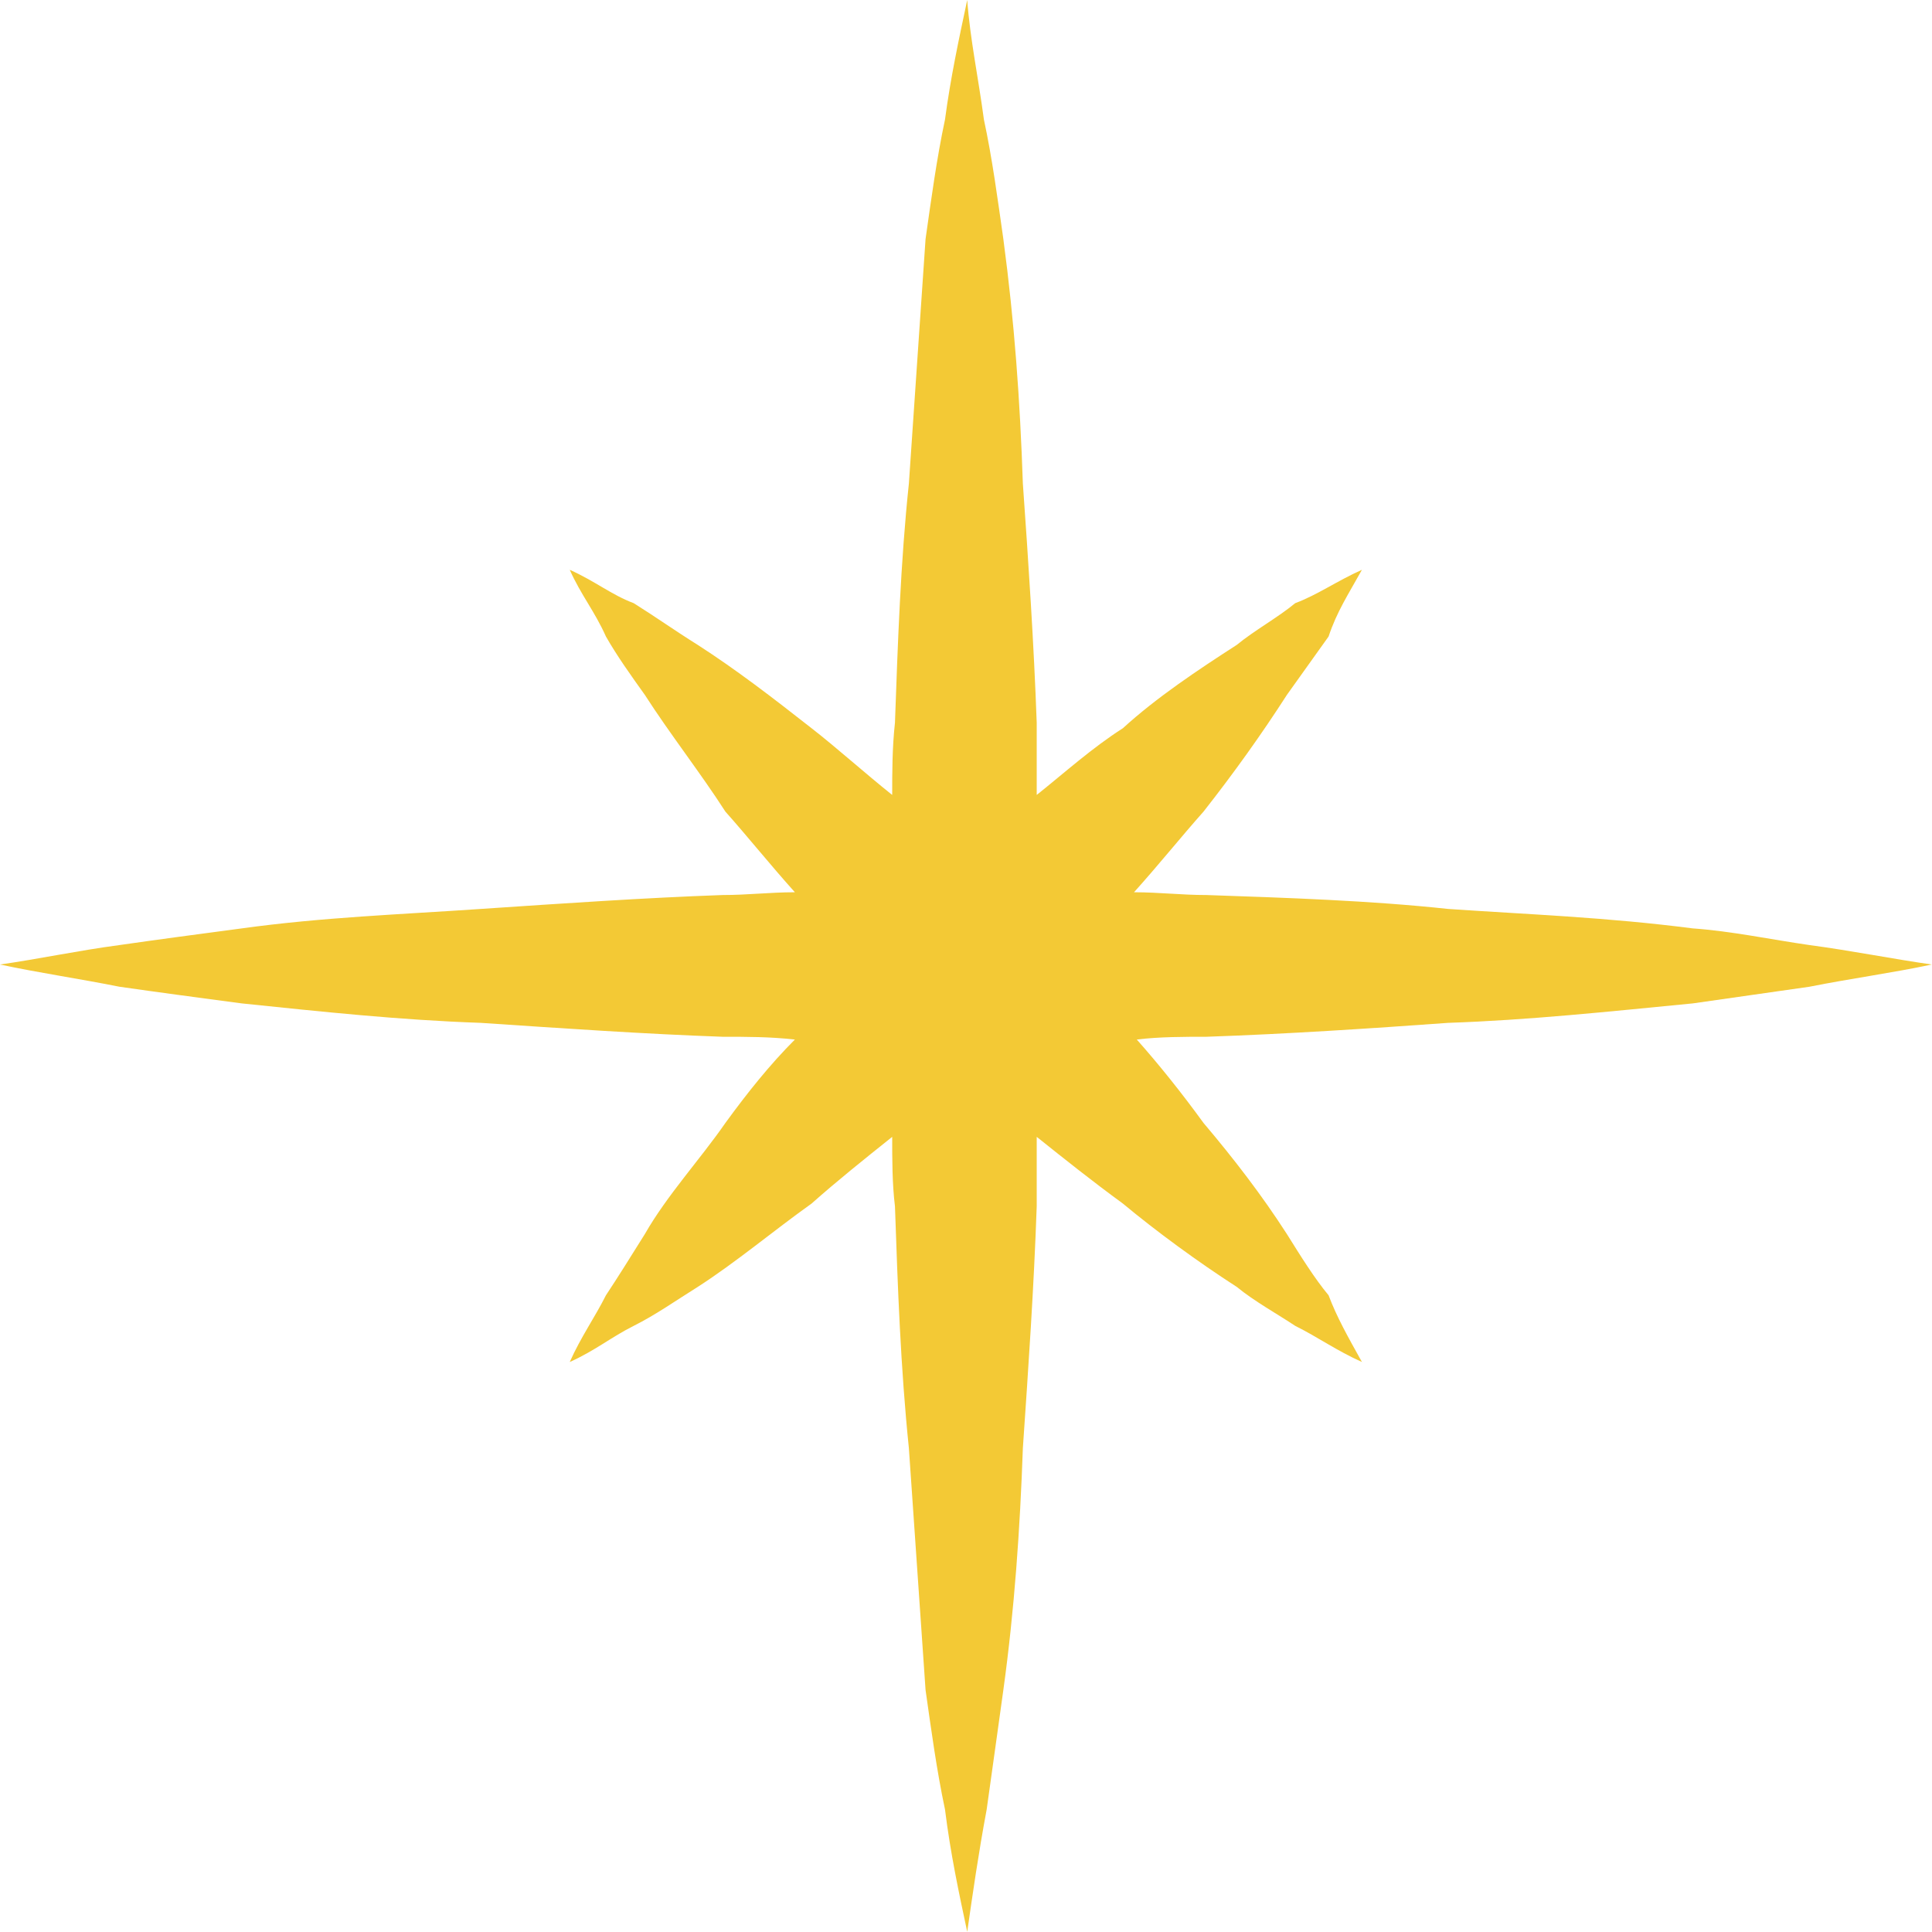
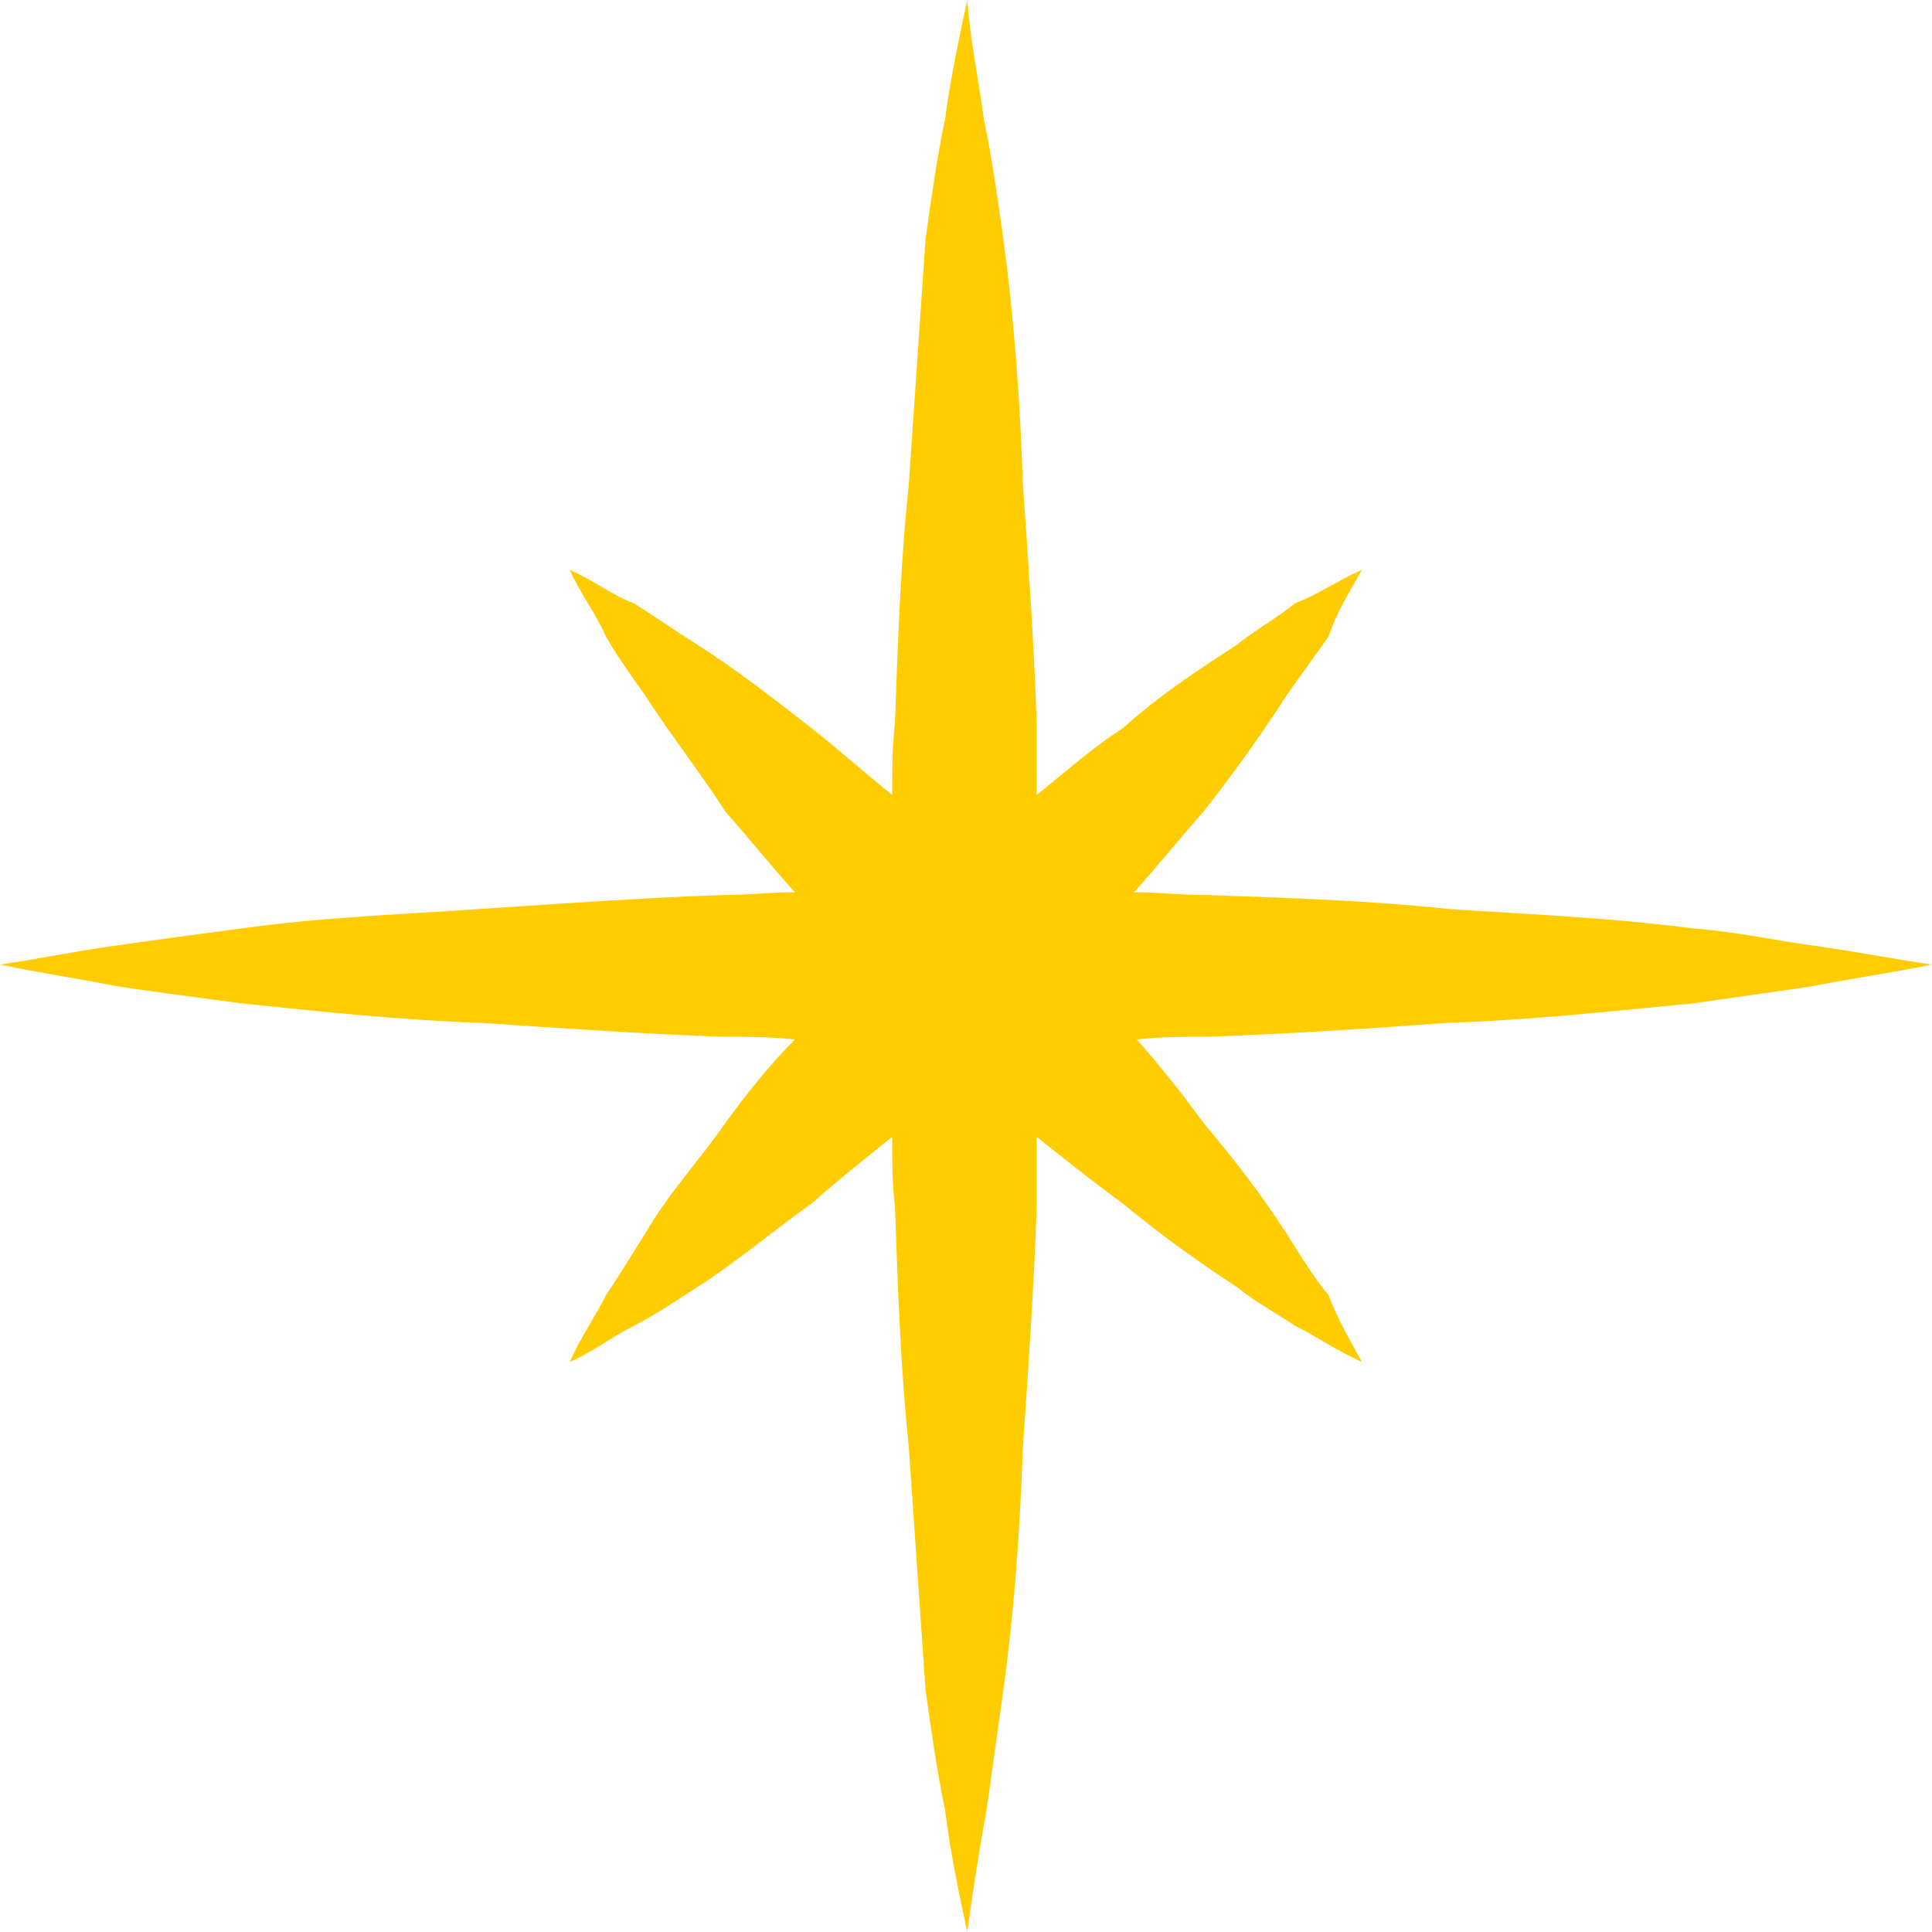
<svg xmlns="http://www.w3.org/2000/svg" width="100%" height="100%" viewBox="0 0 125 125" version="1.1" xml:space="preserve" style="fill-rule:evenodd;clip-rule:evenodd;stroke-linejoin:round;stroke-miterlimit:2;">
  <g transform="matrix(1,0,0,1,-197.3079,-4736.82)">
    <g transform="matrix(4.166667,0,0,4.166667,322.2912,4799.403)">
-       <path d="M0,-0.043C-0.604,0.086 -1.252,0.173 -1.899,0.302C-2.503,0.389 -3.107,0.475 -3.712,0.561C-5.05,0.691 -6.258,0.82 -7.51,0.863C-8.718,0.95 -10.013,1.036 -11.265,1.079C-11.61,1.079 -11.999,1.079 -12.344,1.122C-11.999,1.511 -11.653,1.942 -11.308,2.417C-10.833,2.978 -10.402,3.539 -10.013,4.143C-9.797,4.489 -9.582,4.834 -9.366,5.093C-9.236,5.438 -9.064,5.74 -8.848,6.129C-9.236,5.956 -9.538,5.74 -9.884,5.568C-10.143,5.395 -10.531,5.179 -10.79,4.964C-11.394,4.575 -12.042,4.1 -12.56,3.669C-13.034,3.323 -13.466,2.978 -13.898,2.633L-13.898,3.712C-13.941,4.964 -14.027,6.215 -14.113,7.467C-14.157,8.718 -14.243,9.97 -14.416,11.222C-14.502,11.826 -14.588,12.473 -14.675,13.078C-14.804,13.768 -14.89,14.373 -14.977,14.977C-15.106,14.373 -15.236,13.768 -15.322,13.078C-15.451,12.473 -15.538,11.826 -15.624,11.222C-15.71,9.97 -15.797,8.718 -15.883,7.467C-16.012,6.215 -16.056,4.964 -16.099,3.712C-16.142,3.366 -16.142,2.978 -16.142,2.633C-16.574,2.978 -17.005,3.323 -17.394,3.669C-17.998,4.1 -18.559,4.575 -19.163,4.964C-19.508,5.179 -19.811,5.395 -20.156,5.568C-20.501,5.74 -20.76,5.956 -21.149,6.129C-20.976,5.74 -20.76,5.438 -20.587,5.093C-20.415,4.834 -20.199,4.489 -19.983,4.143C-19.638,3.539 -19.12,2.978 -18.732,2.417C-18.386,1.942 -18.041,1.511 -17.653,1.122C-18.041,1.079 -18.386,1.079 -18.775,1.079C-19.983,1.036 -21.235,0.95 -22.53,0.863C-23.781,0.82 -24.99,0.691 -26.241,0.561C-26.889,0.475 -27.536,0.389 -28.141,0.302C-28.788,0.173 -29.392,0.086 -29.996,-0.043C-29.392,-0.129 -28.788,-0.259 -28.141,-0.345C-27.536,-0.432 -26.889,-0.518 -26.241,-0.604C-24.99,-0.777 -23.781,-0.82 -22.53,-0.906C-21.235,-0.993 -19.983,-1.079 -18.775,-1.122C-18.386,-1.122 -18.041,-1.165 -17.653,-1.165C-18.041,-1.597 -18.386,-2.029 -18.732,-2.417C-19.12,-3.021 -19.595,-3.625 -19.983,-4.23C-20.199,-4.532 -20.415,-4.834 -20.587,-5.136C-20.76,-5.525 -20.976,-5.783 -21.149,-6.172C-20.76,-5.999 -20.501,-5.783 -20.156,-5.654C-19.811,-5.438 -19.508,-5.222 -19.163,-5.007C-18.559,-4.618 -17.998,-4.186 -17.394,-3.712C-17.005,-3.41 -16.574,-3.021 -16.142,-2.676C-16.142,-3.021 -16.142,-3.41 -16.099,-3.798C-16.056,-5.007 -16.012,-6.301 -15.883,-7.51C-15.797,-8.805 -15.71,-10.013 -15.624,-11.308C-15.538,-11.912 -15.451,-12.56 -15.322,-13.164C-15.236,-13.811 -15.106,-14.416 -14.977,-15.02C-14.933,-14.416 -14.804,-13.811 -14.718,-13.164C-14.588,-12.56 -14.502,-11.912 -14.416,-11.308C-14.243,-10.013 -14.157,-8.805 -14.113,-7.51C-14.027,-6.301 -13.941,-5.007 -13.898,-3.798L-13.898,-2.676C-13.466,-3.021 -13.034,-3.41 -12.56,-3.712C-12.042,-4.186 -11.394,-4.618 -10.79,-5.007C-10.531,-5.222 -10.143,-5.438 -9.884,-5.654C-9.538,-5.783 -9.236,-5.999 -8.848,-6.172C-9.064,-5.783 -9.236,-5.525 -9.366,-5.136C-9.582,-4.834 -9.797,-4.532 -10.013,-4.23C-10.402,-3.625 -10.833,-3.021 -11.308,-2.417C-11.653,-2.029 -11.999,-1.597 -12.387,-1.165C-11.999,-1.165 -11.653,-1.122 -11.265,-1.122C-10.013,-1.079 -8.718,-1.036 -7.51,-0.906C-6.258,-0.82 -5.05,-0.777 -3.712,-0.604C-3.107,-0.561 -2.503,-0.432 -1.899,-0.345C-1.252,-0.259 -0.604,-0.129 0,-0.043" style="fill:rgb(243,201,53);fill-rule:nonzero;" />
+       <path d="M0,-0.043C-0.604,0.086 -1.252,0.173 -1.899,0.302C-2.503,0.389 -3.107,0.475 -3.712,0.561C-5.05,0.691 -6.258,0.82 -7.51,0.863C-8.718,0.95 -10.013,1.036 -11.265,1.079C-11.61,1.079 -11.999,1.079 -12.344,1.122C-11.999,1.511 -11.653,1.942 -11.308,2.417C-10.833,2.978 -10.402,3.539 -10.013,4.143C-9.797,4.489 -9.582,4.834 -9.366,5.093C-9.236,5.438 -9.064,5.74 -8.848,6.129C-9.236,5.956 -9.538,5.74 -9.884,5.568C-10.143,5.395 -10.531,5.179 -10.79,4.964C-11.394,4.575 -12.042,4.1 -12.56,3.669C-13.034,3.323 -13.466,2.978 -13.898,2.633L-13.898,3.712C-13.941,4.964 -14.027,6.215 -14.113,7.467C-14.157,8.718 -14.243,9.97 -14.416,11.222C-14.502,11.826 -14.588,12.473 -14.675,13.078C-14.804,13.768 -14.89,14.373 -14.977,14.977C-15.106,14.373 -15.236,13.768 -15.322,13.078C-15.451,12.473 -15.538,11.826 -15.624,11.222C-15.71,9.97 -15.797,8.718 -15.883,7.467C-16.012,6.215 -16.056,4.964 -16.099,3.712C-16.142,3.366 -16.142,2.978 -16.142,2.633C-16.574,2.978 -17.005,3.323 -17.394,3.669C-17.998,4.1 -18.559,4.575 -19.163,4.964C-19.508,5.179 -19.811,5.395 -20.156,5.568C-20.501,5.74 -20.76,5.956 -21.149,6.129C-20.976,5.74 -20.76,5.438 -20.587,5.093C-20.415,4.834 -20.199,4.489 -19.983,4.143C-19.638,3.539 -19.12,2.978 -18.732,2.417C-18.386,1.942 -18.041,1.511 -17.653,1.122C-18.041,1.079 -18.386,1.079 -18.775,1.079C-19.983,1.036 -21.235,0.95 -22.53,0.863C-23.781,0.82 -24.99,0.691 -26.241,0.561C-26.889,0.475 -27.536,0.389 -28.141,0.302C-28.788,0.173 -29.392,0.086 -29.996,-0.043C-29.392,-0.129 -28.788,-0.259 -28.141,-0.345C-27.536,-0.432 -26.889,-0.518 -26.241,-0.604C-24.99,-0.777 -23.781,-0.82 -22.53,-0.906C-21.235,-0.993 -19.983,-1.079 -18.775,-1.122C-18.386,-1.122 -18.041,-1.165 -17.653,-1.165C-18.041,-1.597 -18.386,-2.029 -18.732,-2.417C-19.12,-3.021 -19.595,-3.625 -19.983,-4.23C-20.199,-4.532 -20.415,-4.834 -20.587,-5.136C-20.76,-5.525 -20.976,-5.783 -21.149,-6.172C-20.76,-5.999 -20.501,-5.783 -20.156,-5.654C-19.811,-5.438 -19.508,-5.222 -19.163,-5.007C-18.559,-4.618 -17.998,-4.186 -17.394,-3.712C-17.005,-3.41 -16.574,-3.021 -16.142,-2.676C-16.142,-3.021 -16.142,-3.41 -16.099,-3.798C-16.056,-5.007 -16.012,-6.301 -15.883,-7.51C-15.797,-8.805 -15.71,-10.013 -15.624,-11.308C-15.538,-11.912 -15.451,-12.56 -15.322,-13.164C-15.236,-13.811 -15.106,-14.416 -14.977,-15.02C-14.933,-14.416 -14.804,-13.811 -14.718,-13.164C-14.588,-12.56 -14.502,-11.912 -14.416,-11.308C-14.243,-10.013 -14.157,-8.805 -14.113,-7.51C-14.027,-6.301 -13.941,-5.007 -13.898,-3.798L-13.898,-2.676C-13.466,-3.021 -13.034,-3.41 -12.56,-3.712C-12.042,-4.186 -11.394,-4.618 -10.79,-5.007C-10.531,-5.222 -10.143,-5.438 -9.884,-5.654C-9.538,-5.783 -9.236,-5.999 -8.848,-6.172C-9.064,-5.783 -9.236,-5.525 -9.366,-5.136C-9.582,-4.834 -9.797,-4.532 -10.013,-4.23C-10.402,-3.625 -10.833,-3.021 -11.308,-2.417C-11.653,-2.029 -11.999,-1.597 -12.387,-1.165C-11.999,-1.165 -11.653,-1.122 -11.265,-1.122C-10.013,-1.079 -8.718,-1.036 -7.51,-0.906C-6.258,-0.82 -5.05,-0.777 -3.712,-0.604C-3.107,-0.561 -2.503,-0.432 -1.899,-0.345C-1.252,-0.259 -0.604,-0.129 0,-0.043" style="fill:rgb(255,204,0);fill-rule:nonzero;" />
    </g>
  </g>
</svg>
